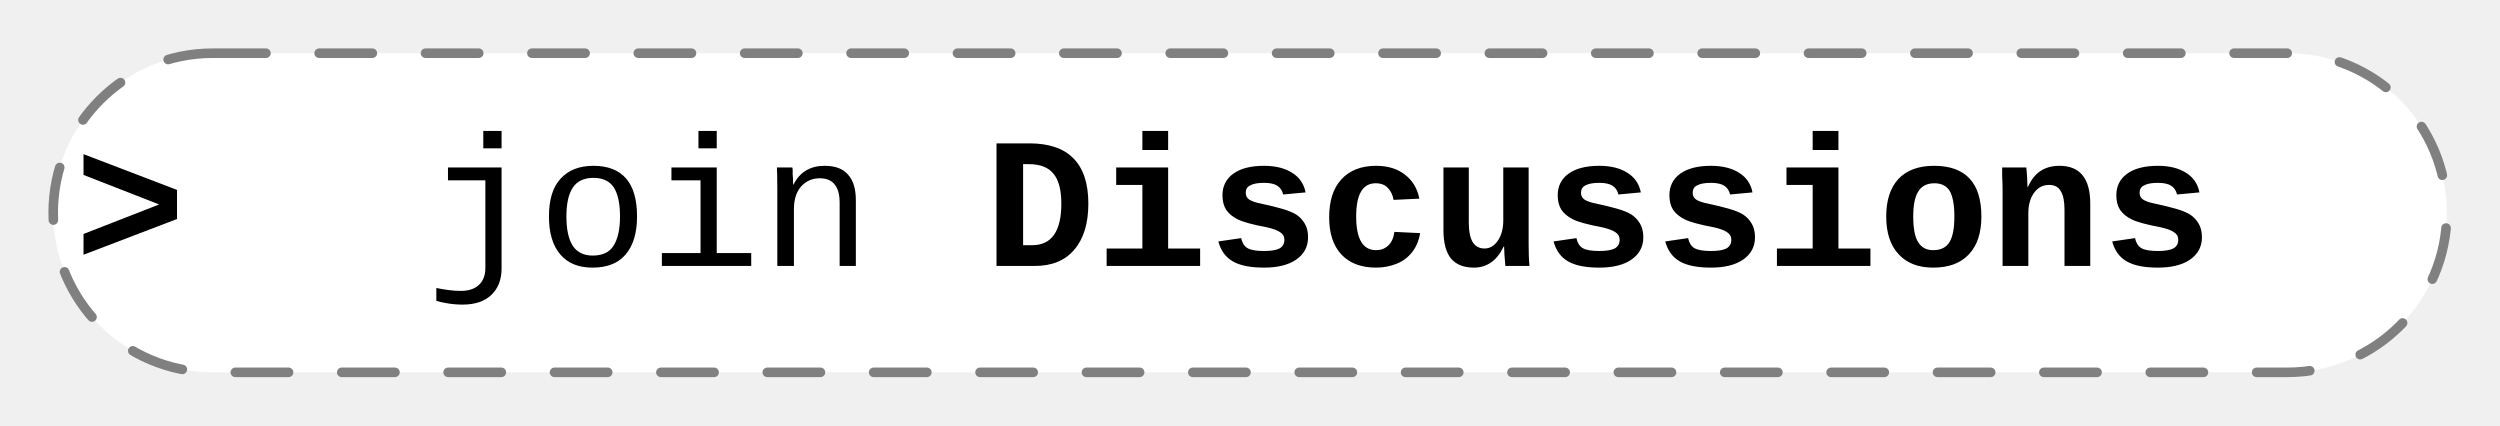
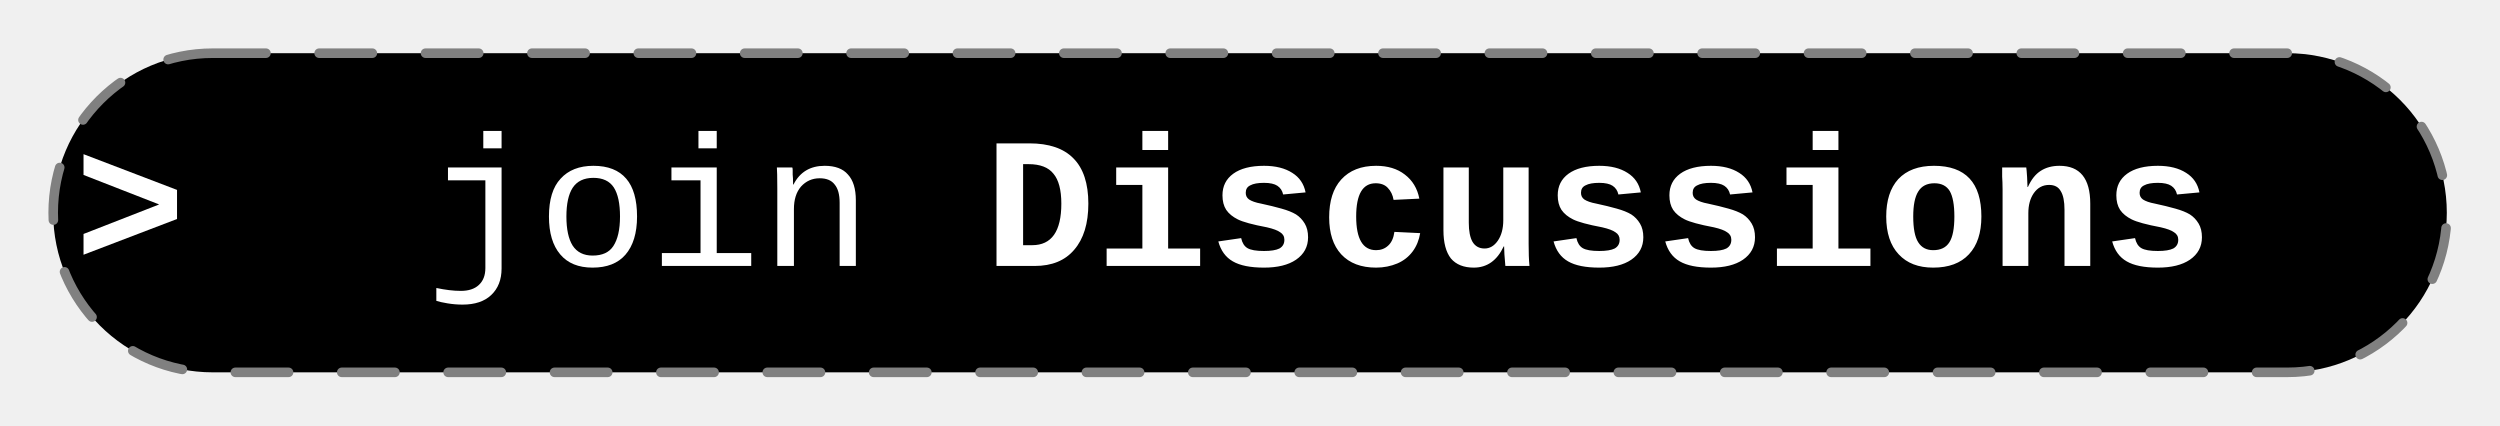
<svg xmlns="http://www.w3.org/2000/svg" viewBox="0 0 94 16" width="235px">
  <defs>
    <style>
      .bg {
-         fill: white;
+         fill: black;
        stroke: gray;
        stroke-width: 0.03em;
        stroke-dasharray: 2px;
        stroke-linecap: round;
      }

      text {
        font-size: 7px;
-         fill: black;
+         fill: white;
        font-family: CourierNewPS-BoldMT, Courier New;
-         /* font-weight: 700; */
      }

      .arrow {
        font-weight: 700;
        text-anchor: middle;
      }

      .verb {
        font-weight: 300;
        text-anchor: left;
      }

      .noun {
        font-weight: 700;
        text-anchor: left;
      }
    </style>
  </defs>
  <g id="button">
    <rect class="bg" x="2" y="2" width="90" height="12" rx="6" />
    <text class="arrow" transform="translate(7 10)">
      &gt;
      <animateTransform attributeName="transform" attributeType="XML" type="translate" repeatCount="indefinite" values="8 10; 12 10; 8 10; 12 10; 10 10; 10 10" keyTimes="0; 0.09; 0.1; 0.19; 0.2; 1" dur="2s" begin="-1s" />
    </text>
    <text class="verb" transform="translate(16 10)">join</text>
    <text class="noun" transform="translate(37 10)">Discussions</text>
  </g>
</svg>
